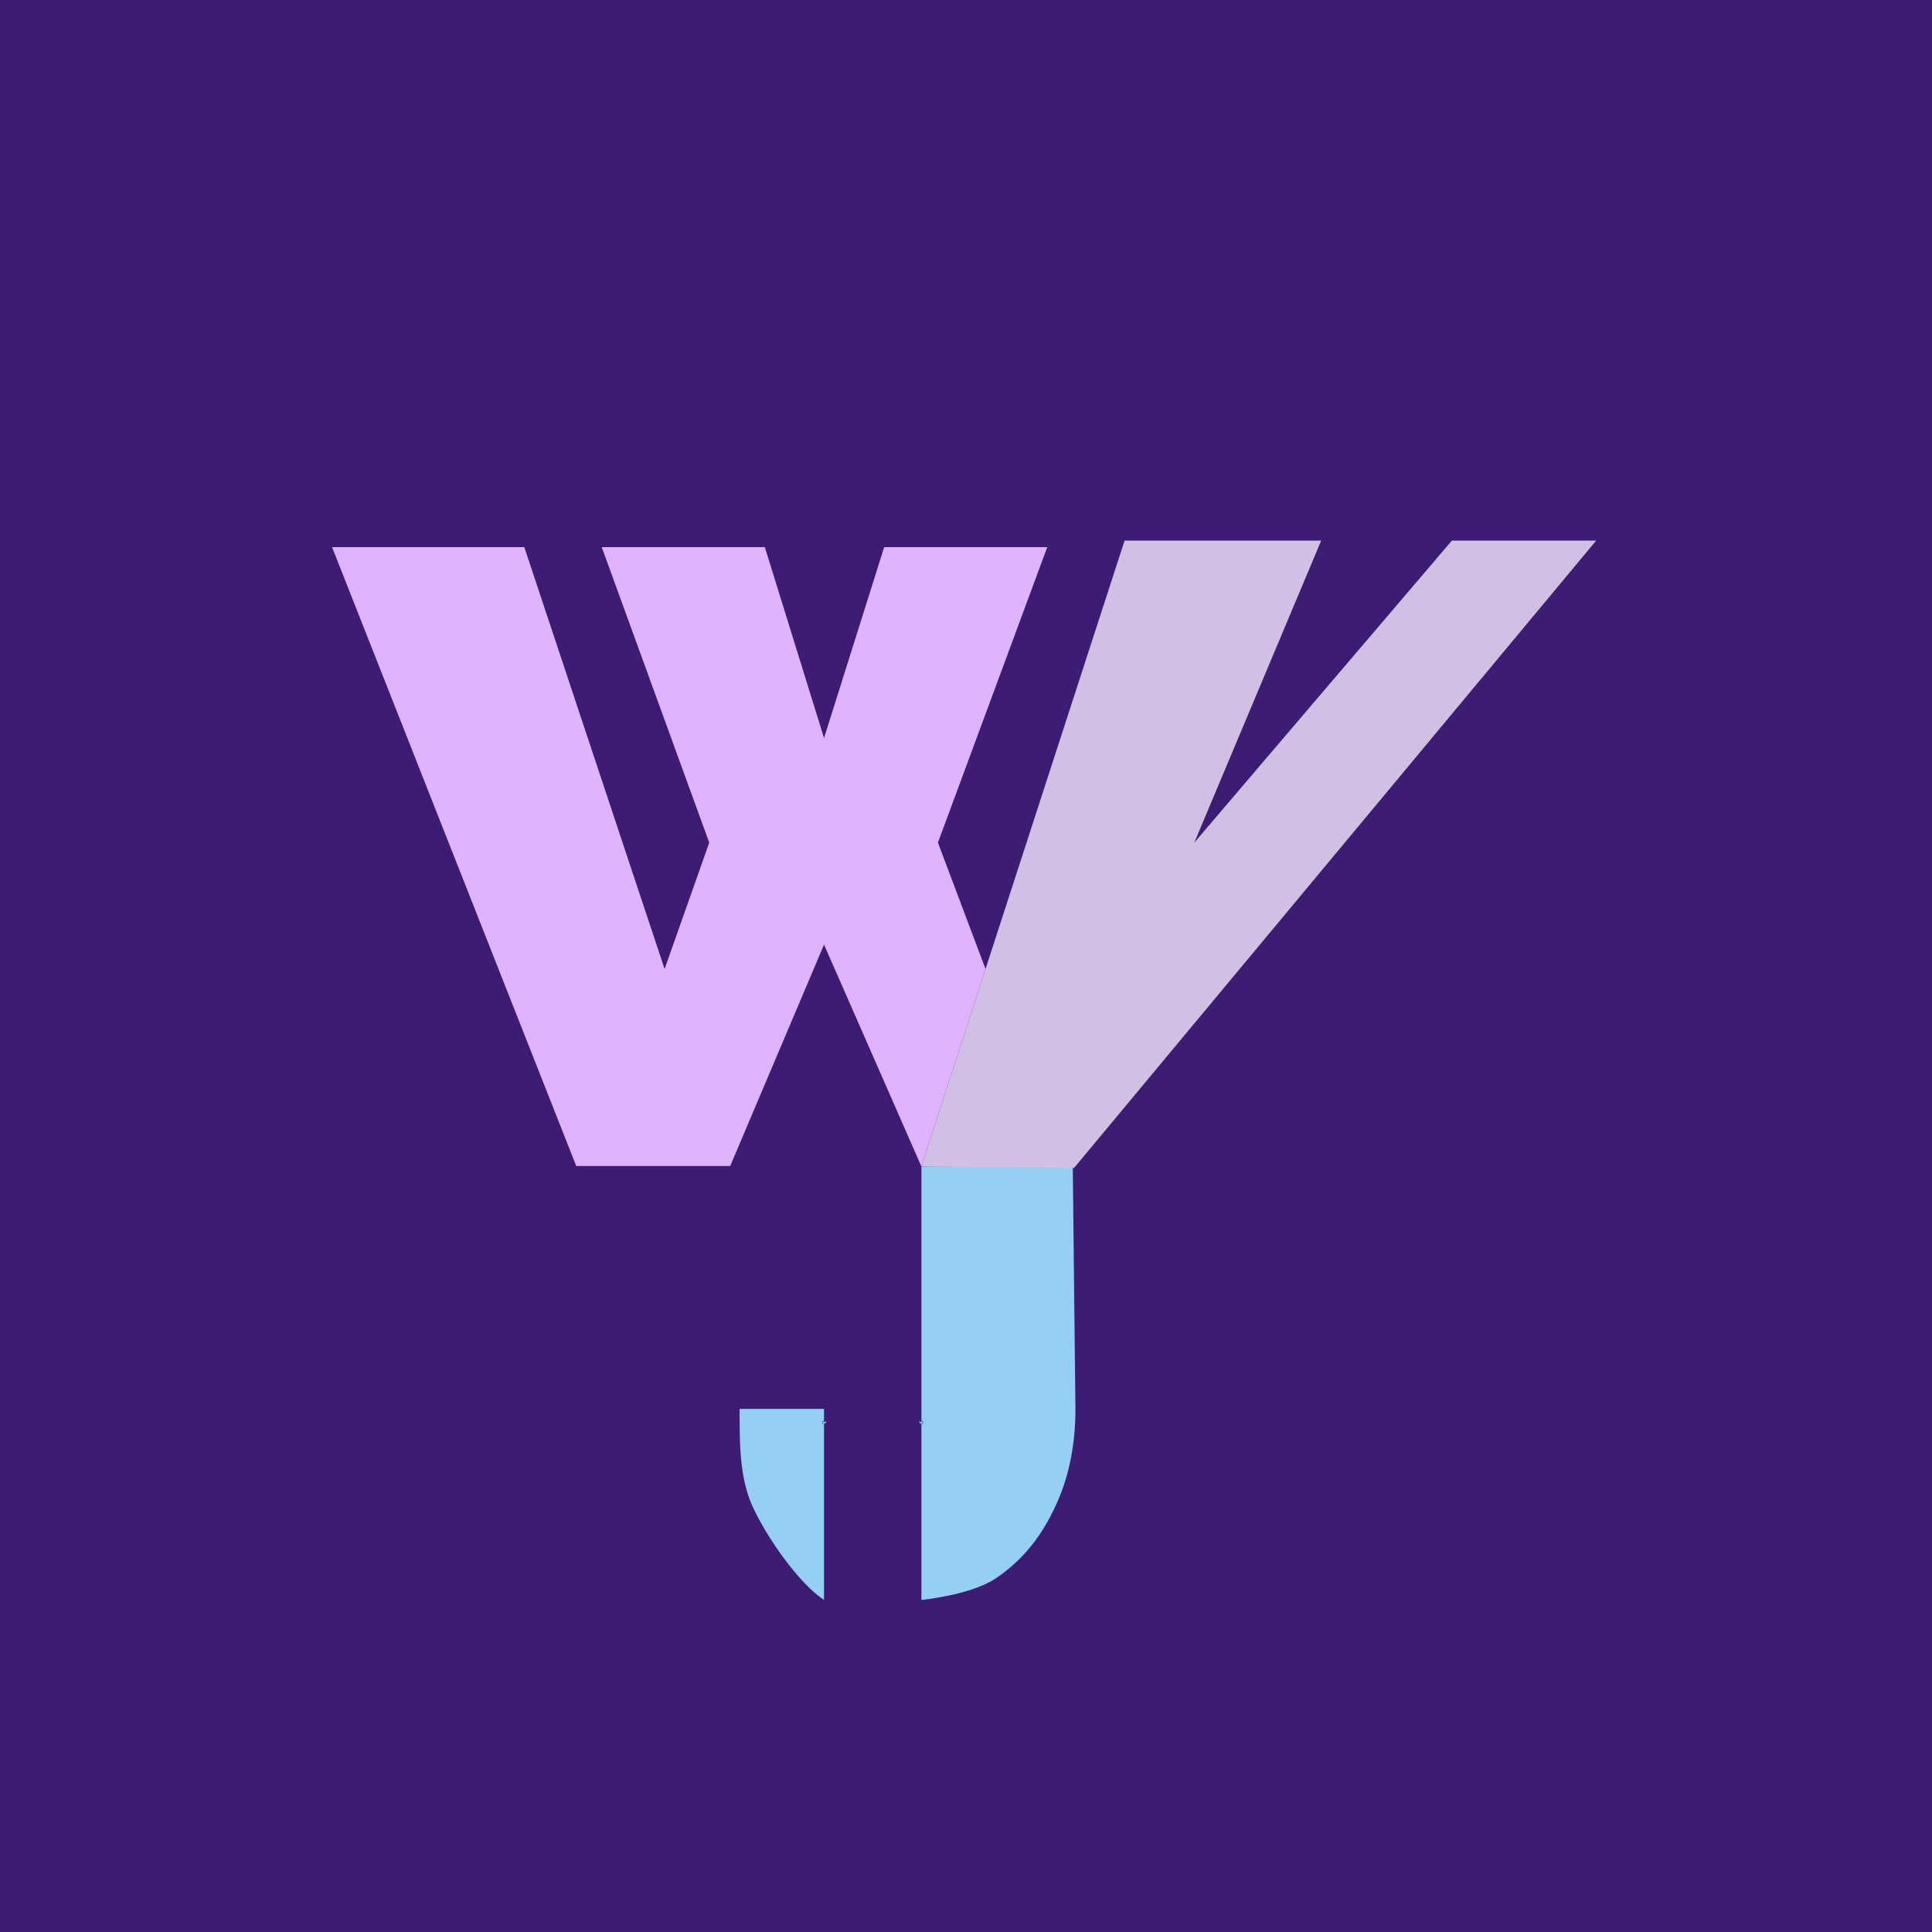
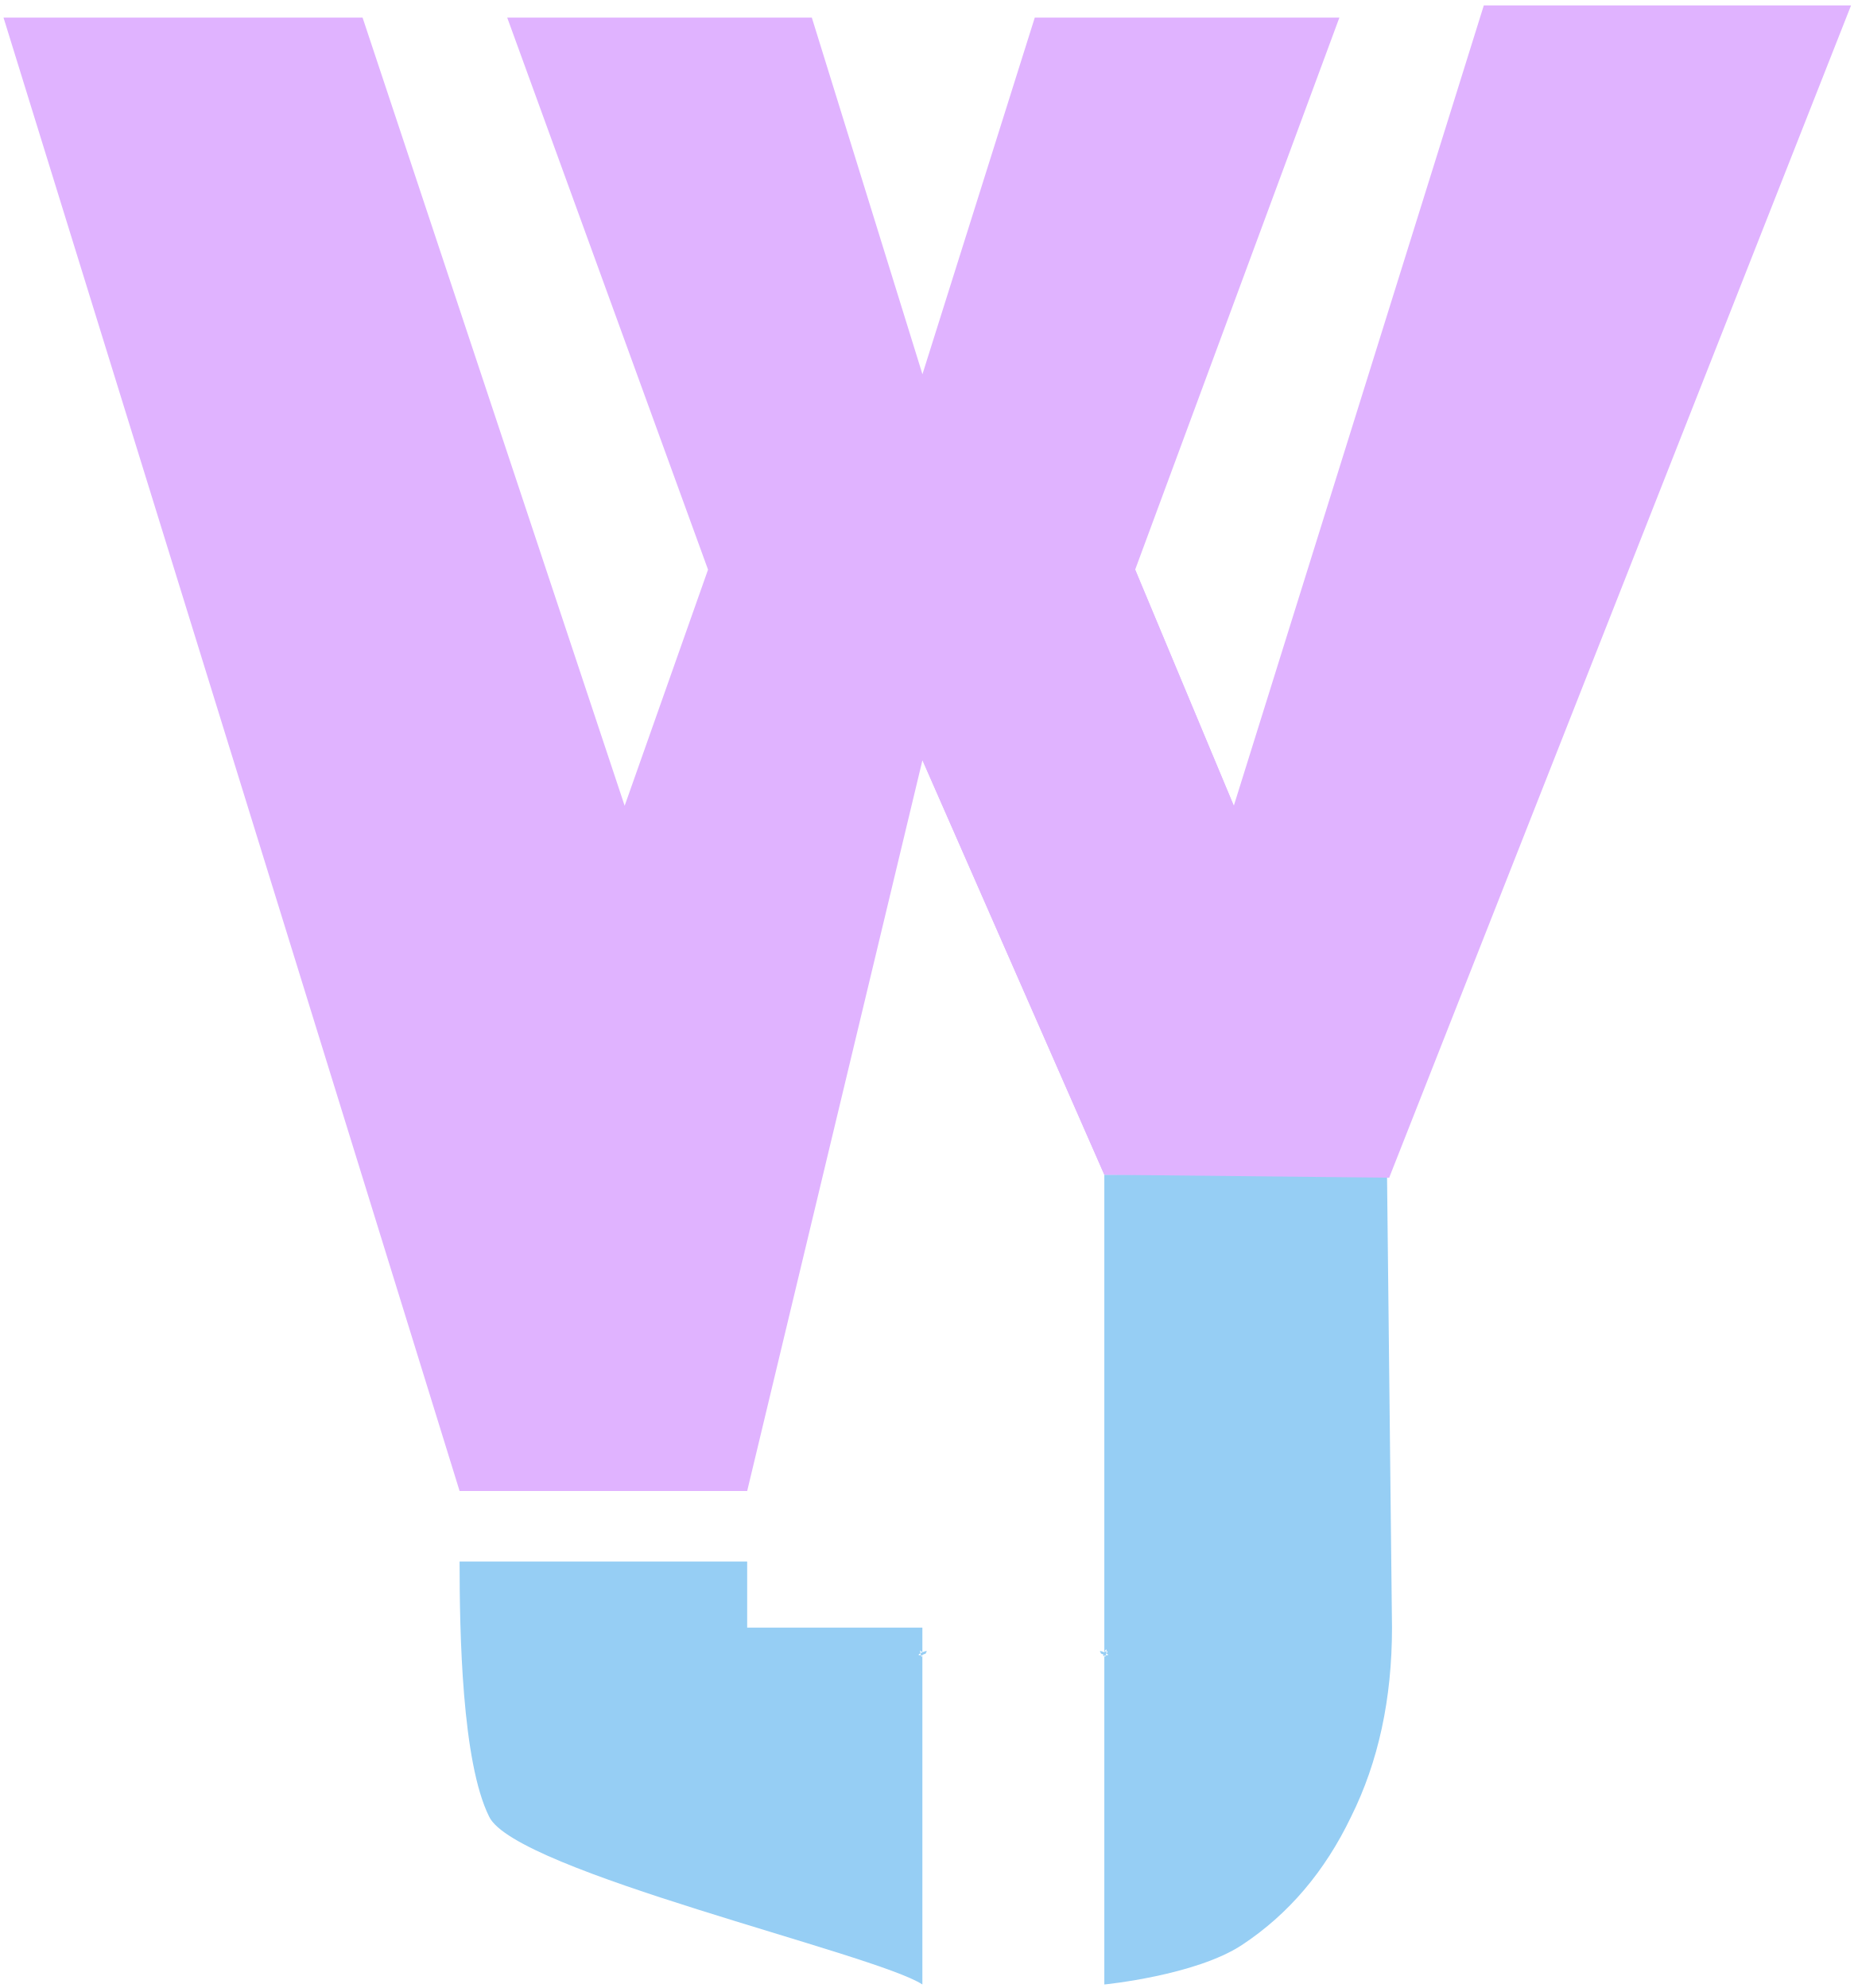
- <svg xmlns="http://www.w3.org/2000/svg" width="512" height="512" viewBox="0 0 512 512" fill="none">
-   <path d="M0 0H512V512H0V0Z" fill="#3D1D74" />
-   <path d="M159.467 145H202.685L218.379 195.586L234.315 145H277.533L248.56 223.304L261.174 256.797L244.184 309.138L218.379 250.33L193.511 309H152.707L88 145H138.945L176.127 256.797L187.957 223.304L159.467 145Z" fill="#E0B3FF" />
-   <path d="M244.184 424V376.878C242.322 376.101 245.33 378.277 244.184 376.878C242.322 376.878 246.046 377.811 244.184 376.878C243.038 377.655 252.132 371.128 244.184 376.878C243.468 378.433 245.473 376.101 244.184 376.878C244.184 378.899 244.9 375.324 244.184 376.878V309.138L284.293 309L285 373.381C285 383.485 283.067 392.423 279.2 400.195C275.476 407.968 270.321 414.03 263.733 418.383C257.145 422.735 244.184 424 244.184 424Z" fill="#96CEF4" />
-   <path d="M218.369 424V376.878C220.231 376.101 217.223 378.277 218.369 376.878C220.231 376.878 216.507 377.811 218.369 376.878C219.515 377.655 210.421 371.128 218.369 376.878C219.085 378.433 217.08 376.101 218.369 376.878C218.369 378.899 217.653 375.324 218.369 376.878V373.381H196C196 383.485 196.033 392.423 199.9 400.195C203.623 407.968 211.781 419.647 218.369 424Z" fill="#96CEF4" />
-   <path d="M244.184 309.138L298.027 143.266L350.131 143.266L316.5 223.304L384.761 143.266L423 143.266L284.601 309.555L244.184 309.138Z" fill="#D0C0E3" />
+ <svg xmlns="http://www.w3.org/2000/svg" width="263" height="282" viewBox="0 0 263 282" fill="none">
+   <path d="M71.967 2.5H115.185L130.879 53.086L146.815 2.5H190.033L161.06 80.804L197.101 167.055L156.684 166.638L130.879 107.83L106.011 211.5H65.207L0.5 2.5H51.444L88.627 114.297L100.457 80.804L71.967 2.5Z" fill="#E0B3FF" />
+   <path d="M156.684 281.5V234.378C154.822 233.601 157.83 235.777 156.684 234.378C154.822 234.378 158.546 235.311 156.684 234.378C155.538 235.155 164.632 228.628 156.684 234.378C155.968 235.933 157.973 233.601 156.684 234.378C156.684 236.399 157.4 232.824 156.684 234.378V166.638L196.793 166.5L197.5 230.881C197.5 240.985 195.567 249.923 191.7 257.695C187.976 265.468 182.821 271.53 176.233 275.883C169.645 280.235 156.684 281.5 156.684 281.5Z" fill="#96CEF4" />
+   <path d="M130.869 281.5V234.378C132.731 233.601 129.723 235.777 130.869 234.378C132.731 234.378 129.007 235.311 130.869 234.378C132.015 235.155 122.921 228.628 130.869 234.378C130.869 230.881 129.58 233.601 130.869 234.378C130.869 236.399 130.153 232.824 130.869 234.378V230.881H106.011V221.5H65.207C65.207 231.604 65.533 249.923 69.4 257.695C73.123 265.468 124.281 277.147 130.869 281.5Z" fill="#96CEF4" />
+   <path d="M156.684 166.638L130.879 107.83L161.06 80.804L175.055 114.297L210.527 0.766L262.631 0.766L197.101 167.055L156.684 166.638Z" fill="#E0B3FF" />
</svg>
